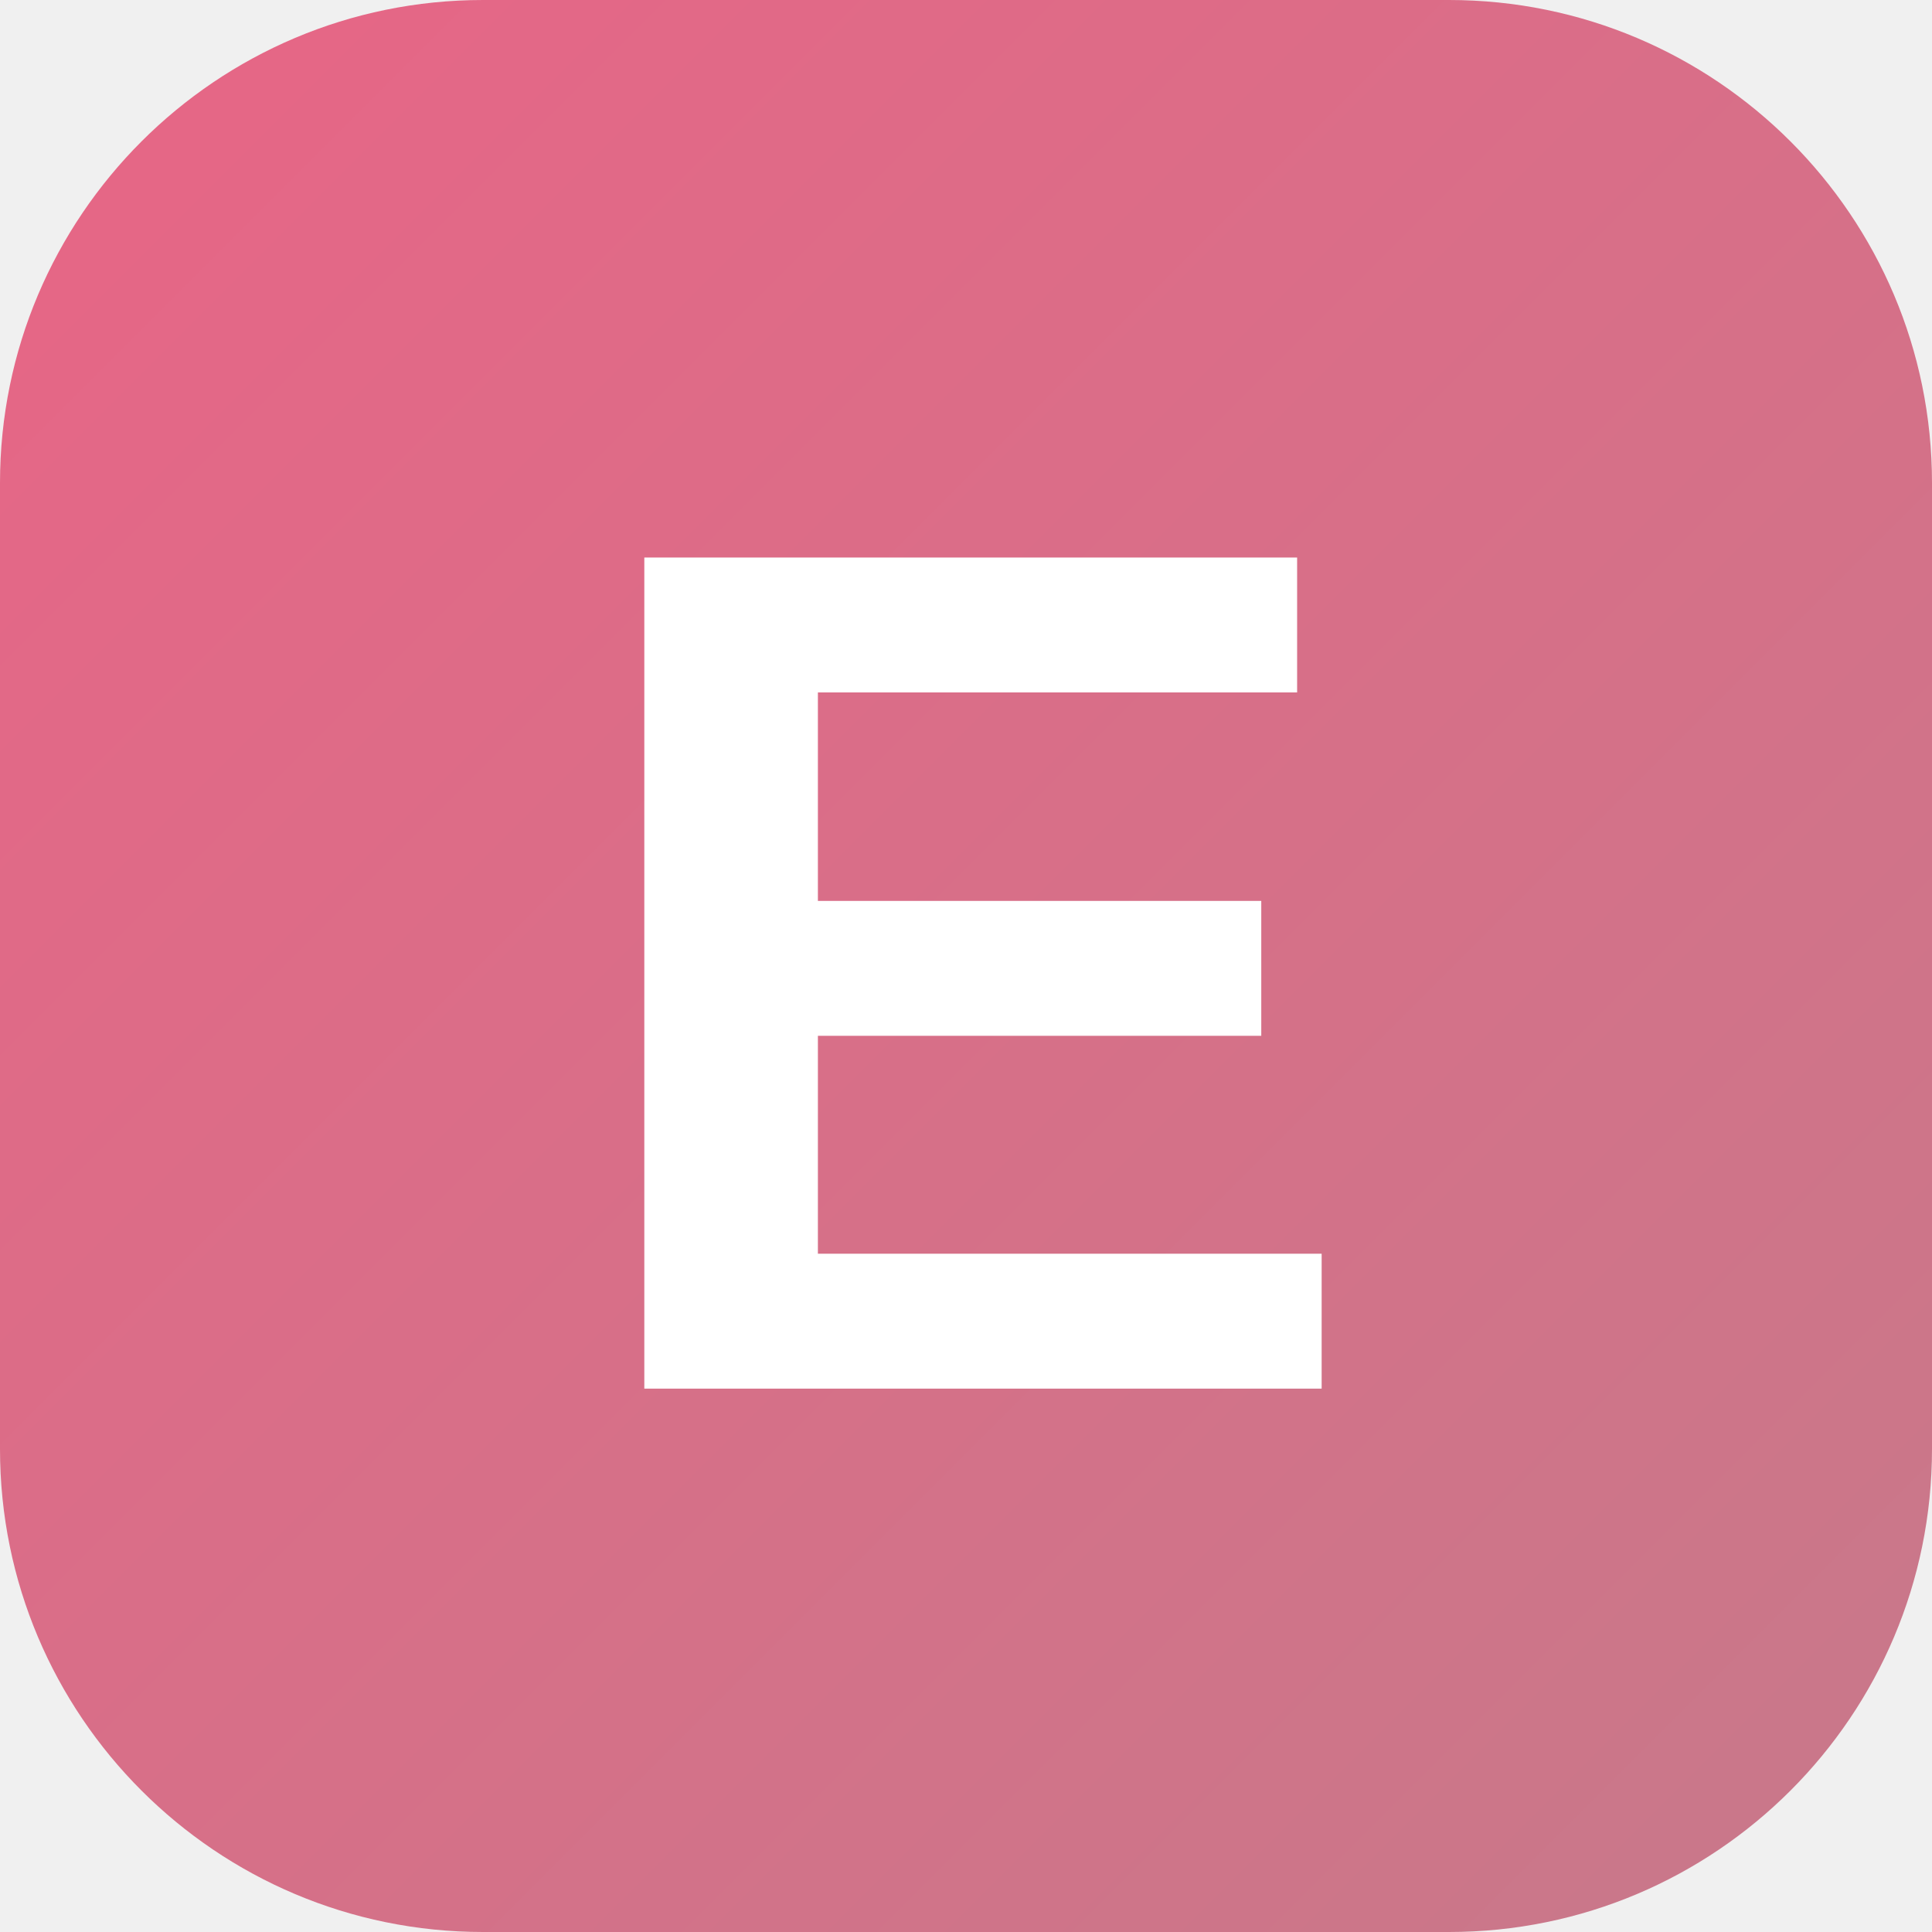
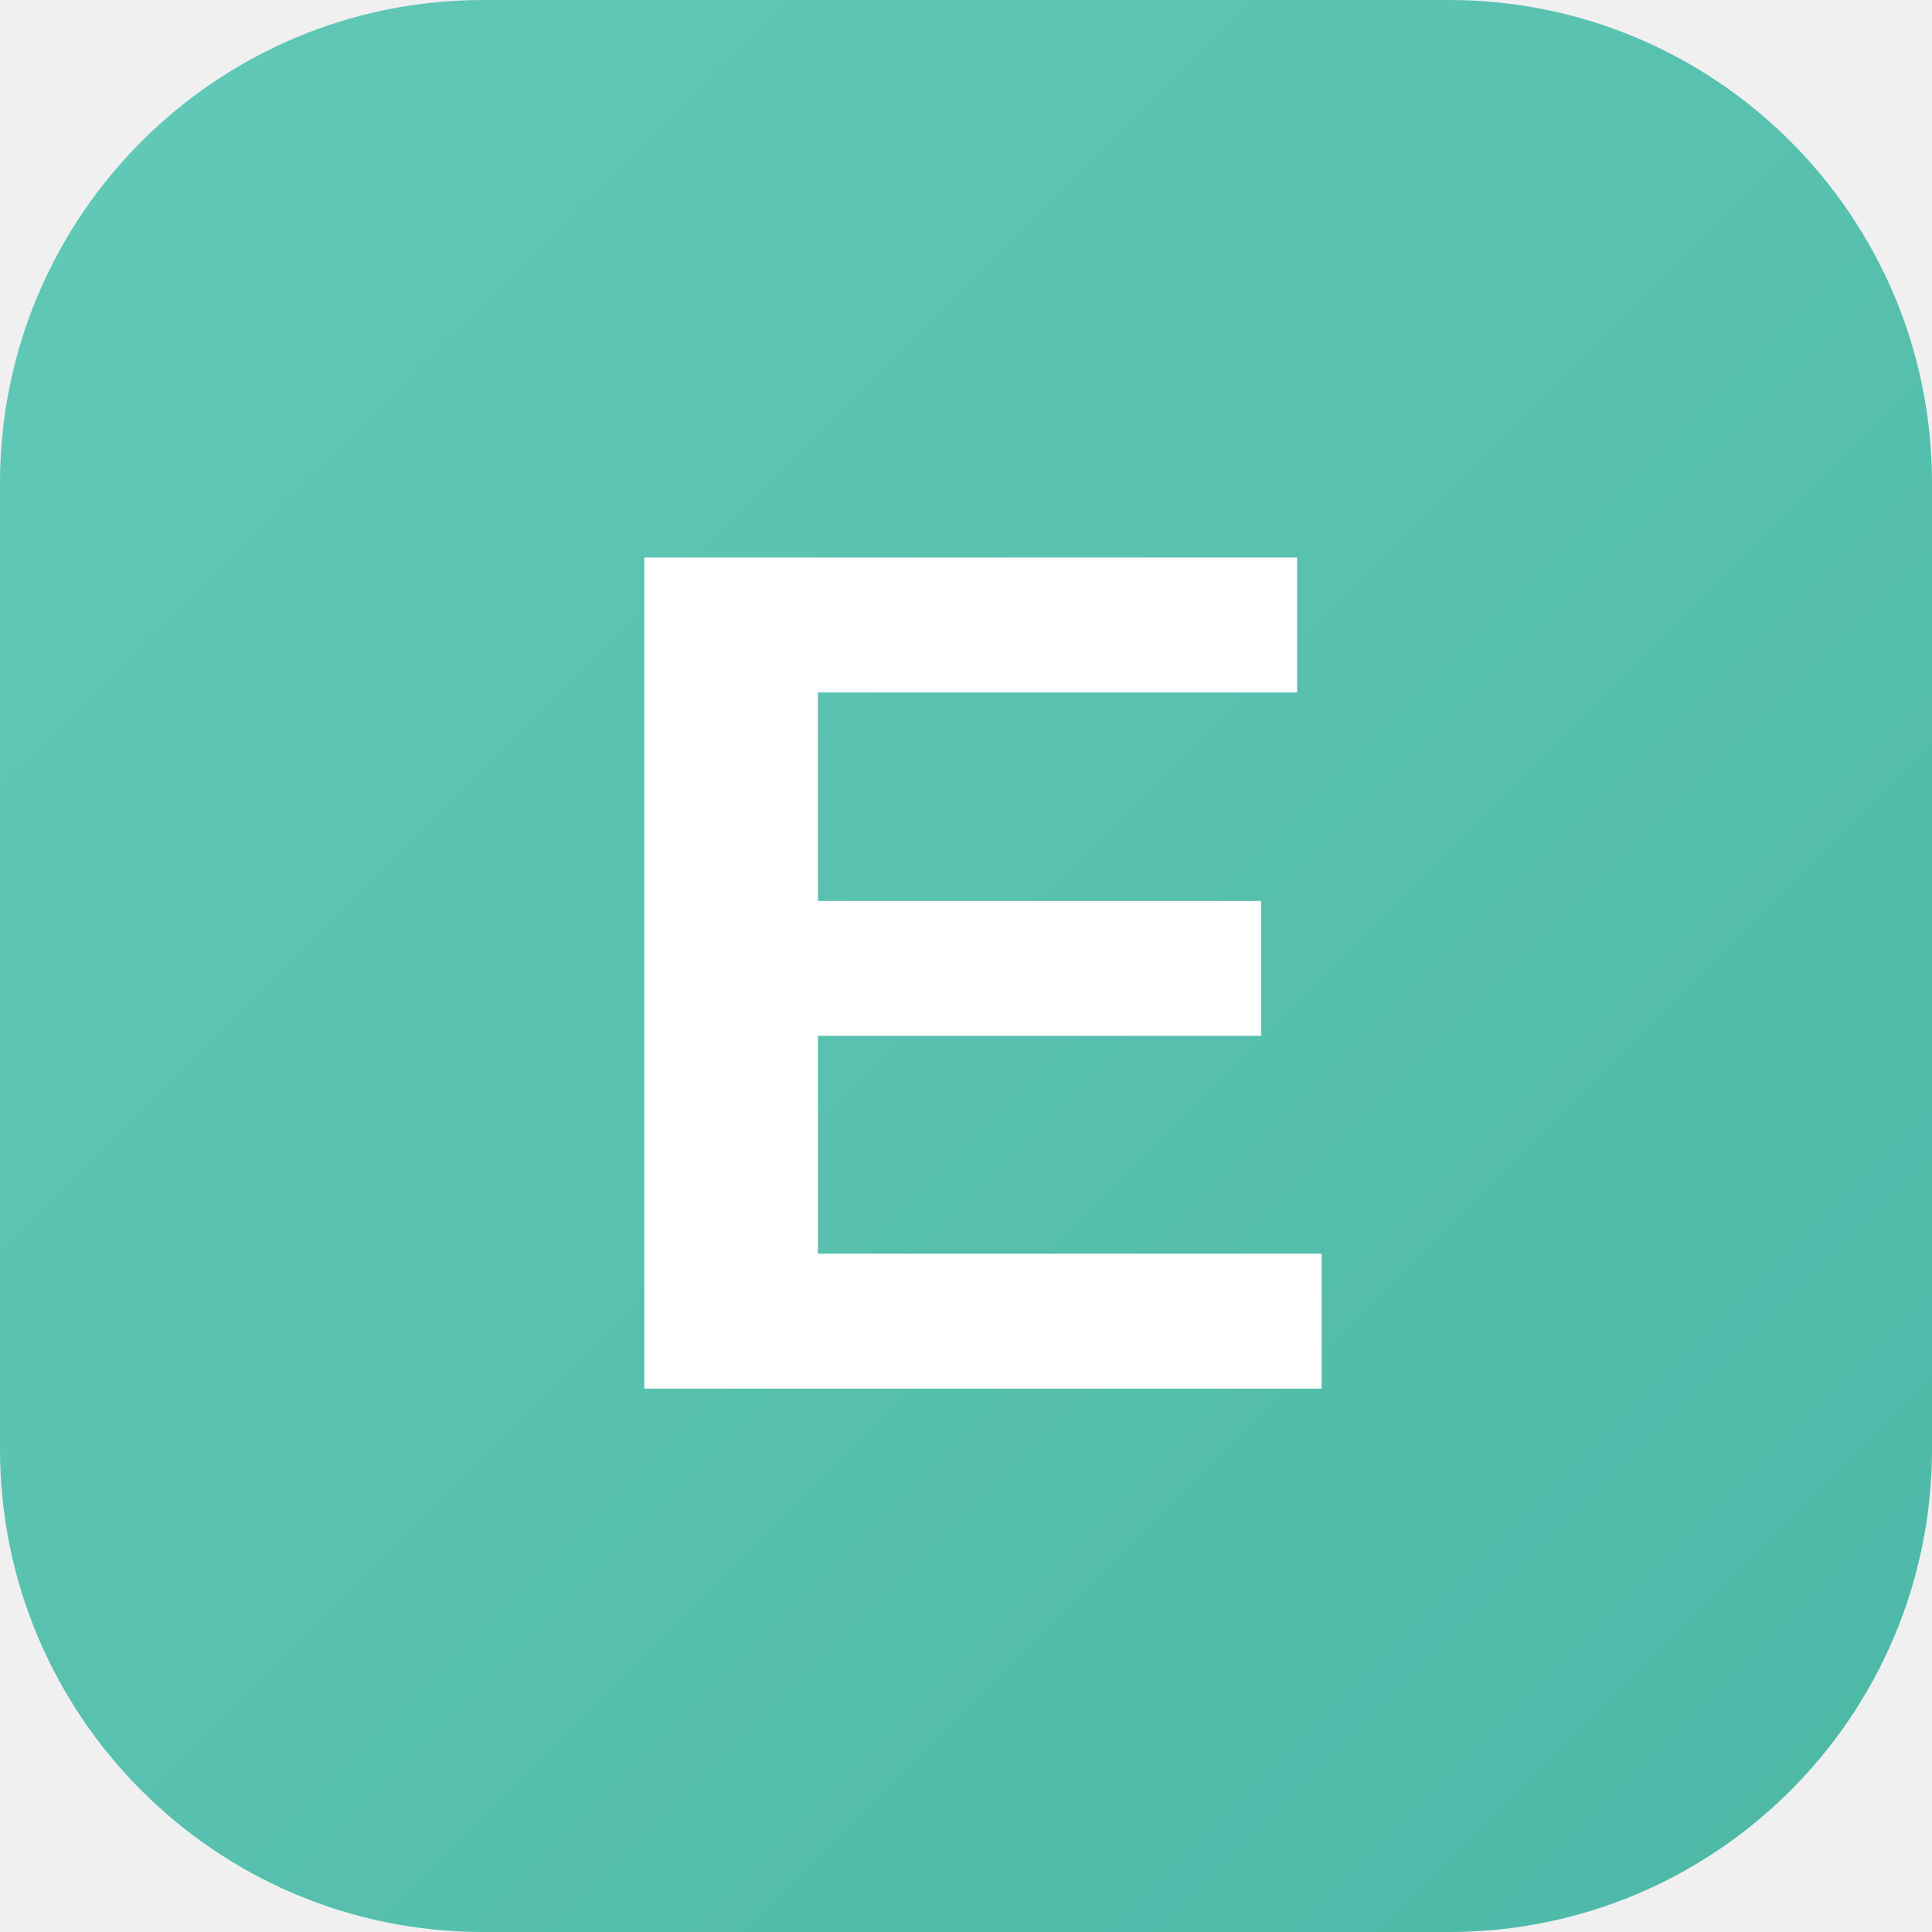
<svg xmlns="http://www.w3.org/2000/svg" viewBox="0 0 32 32">
  <defs>
    <linearGradient id="g" x1="0%" y1="0%" x2="100%" y2="100%">
-       <stop offset="0%" style="stop-color:#e86586" />
-       <stop offset="100%" style="stop-color:#c7798a" />
+       <stop offset="0%" style="stop-color:#62C9B8" />
+       <stop offset="100%" style="stop-color:#4DB8A7" />
    </linearGradient>
  </defs>
  <rect width="32" height="32" rx="8" fill="url(#g)" />
  <text x="16" y="23" font-family="Arial,sans-serif" font-size="20" font-weight="bold" fill="white" text-anchor="middle">E</text>
</svg>
